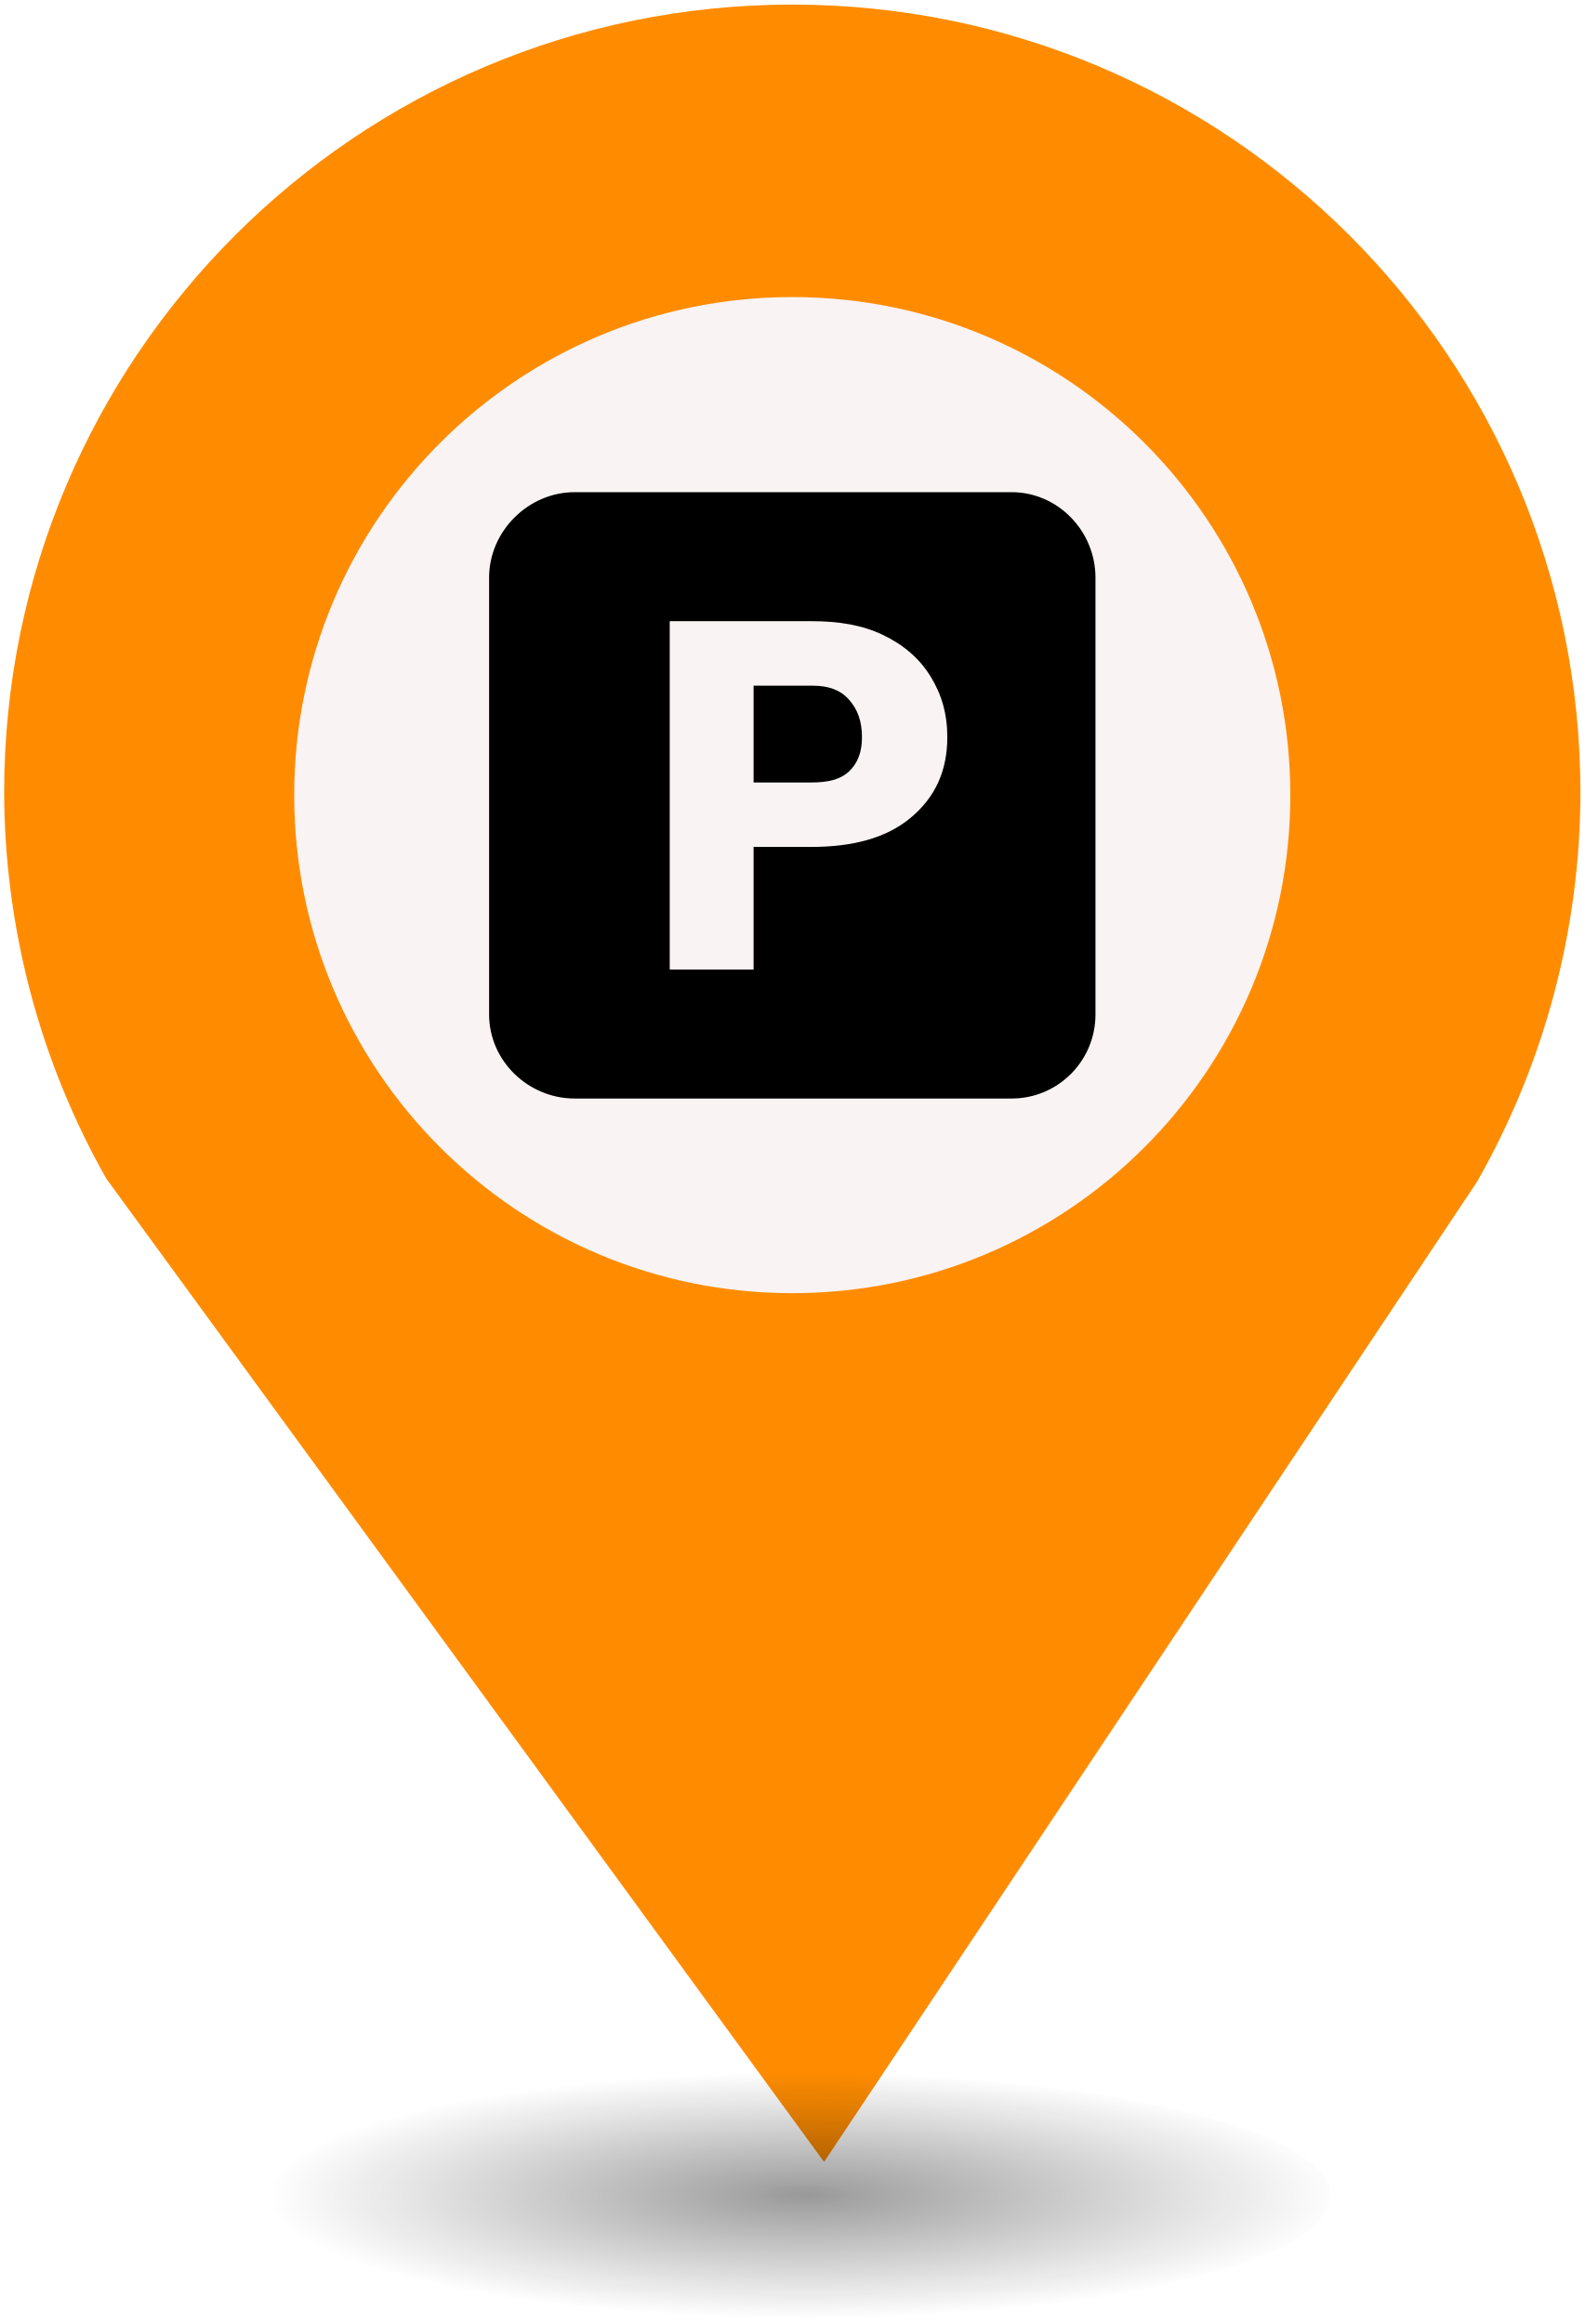
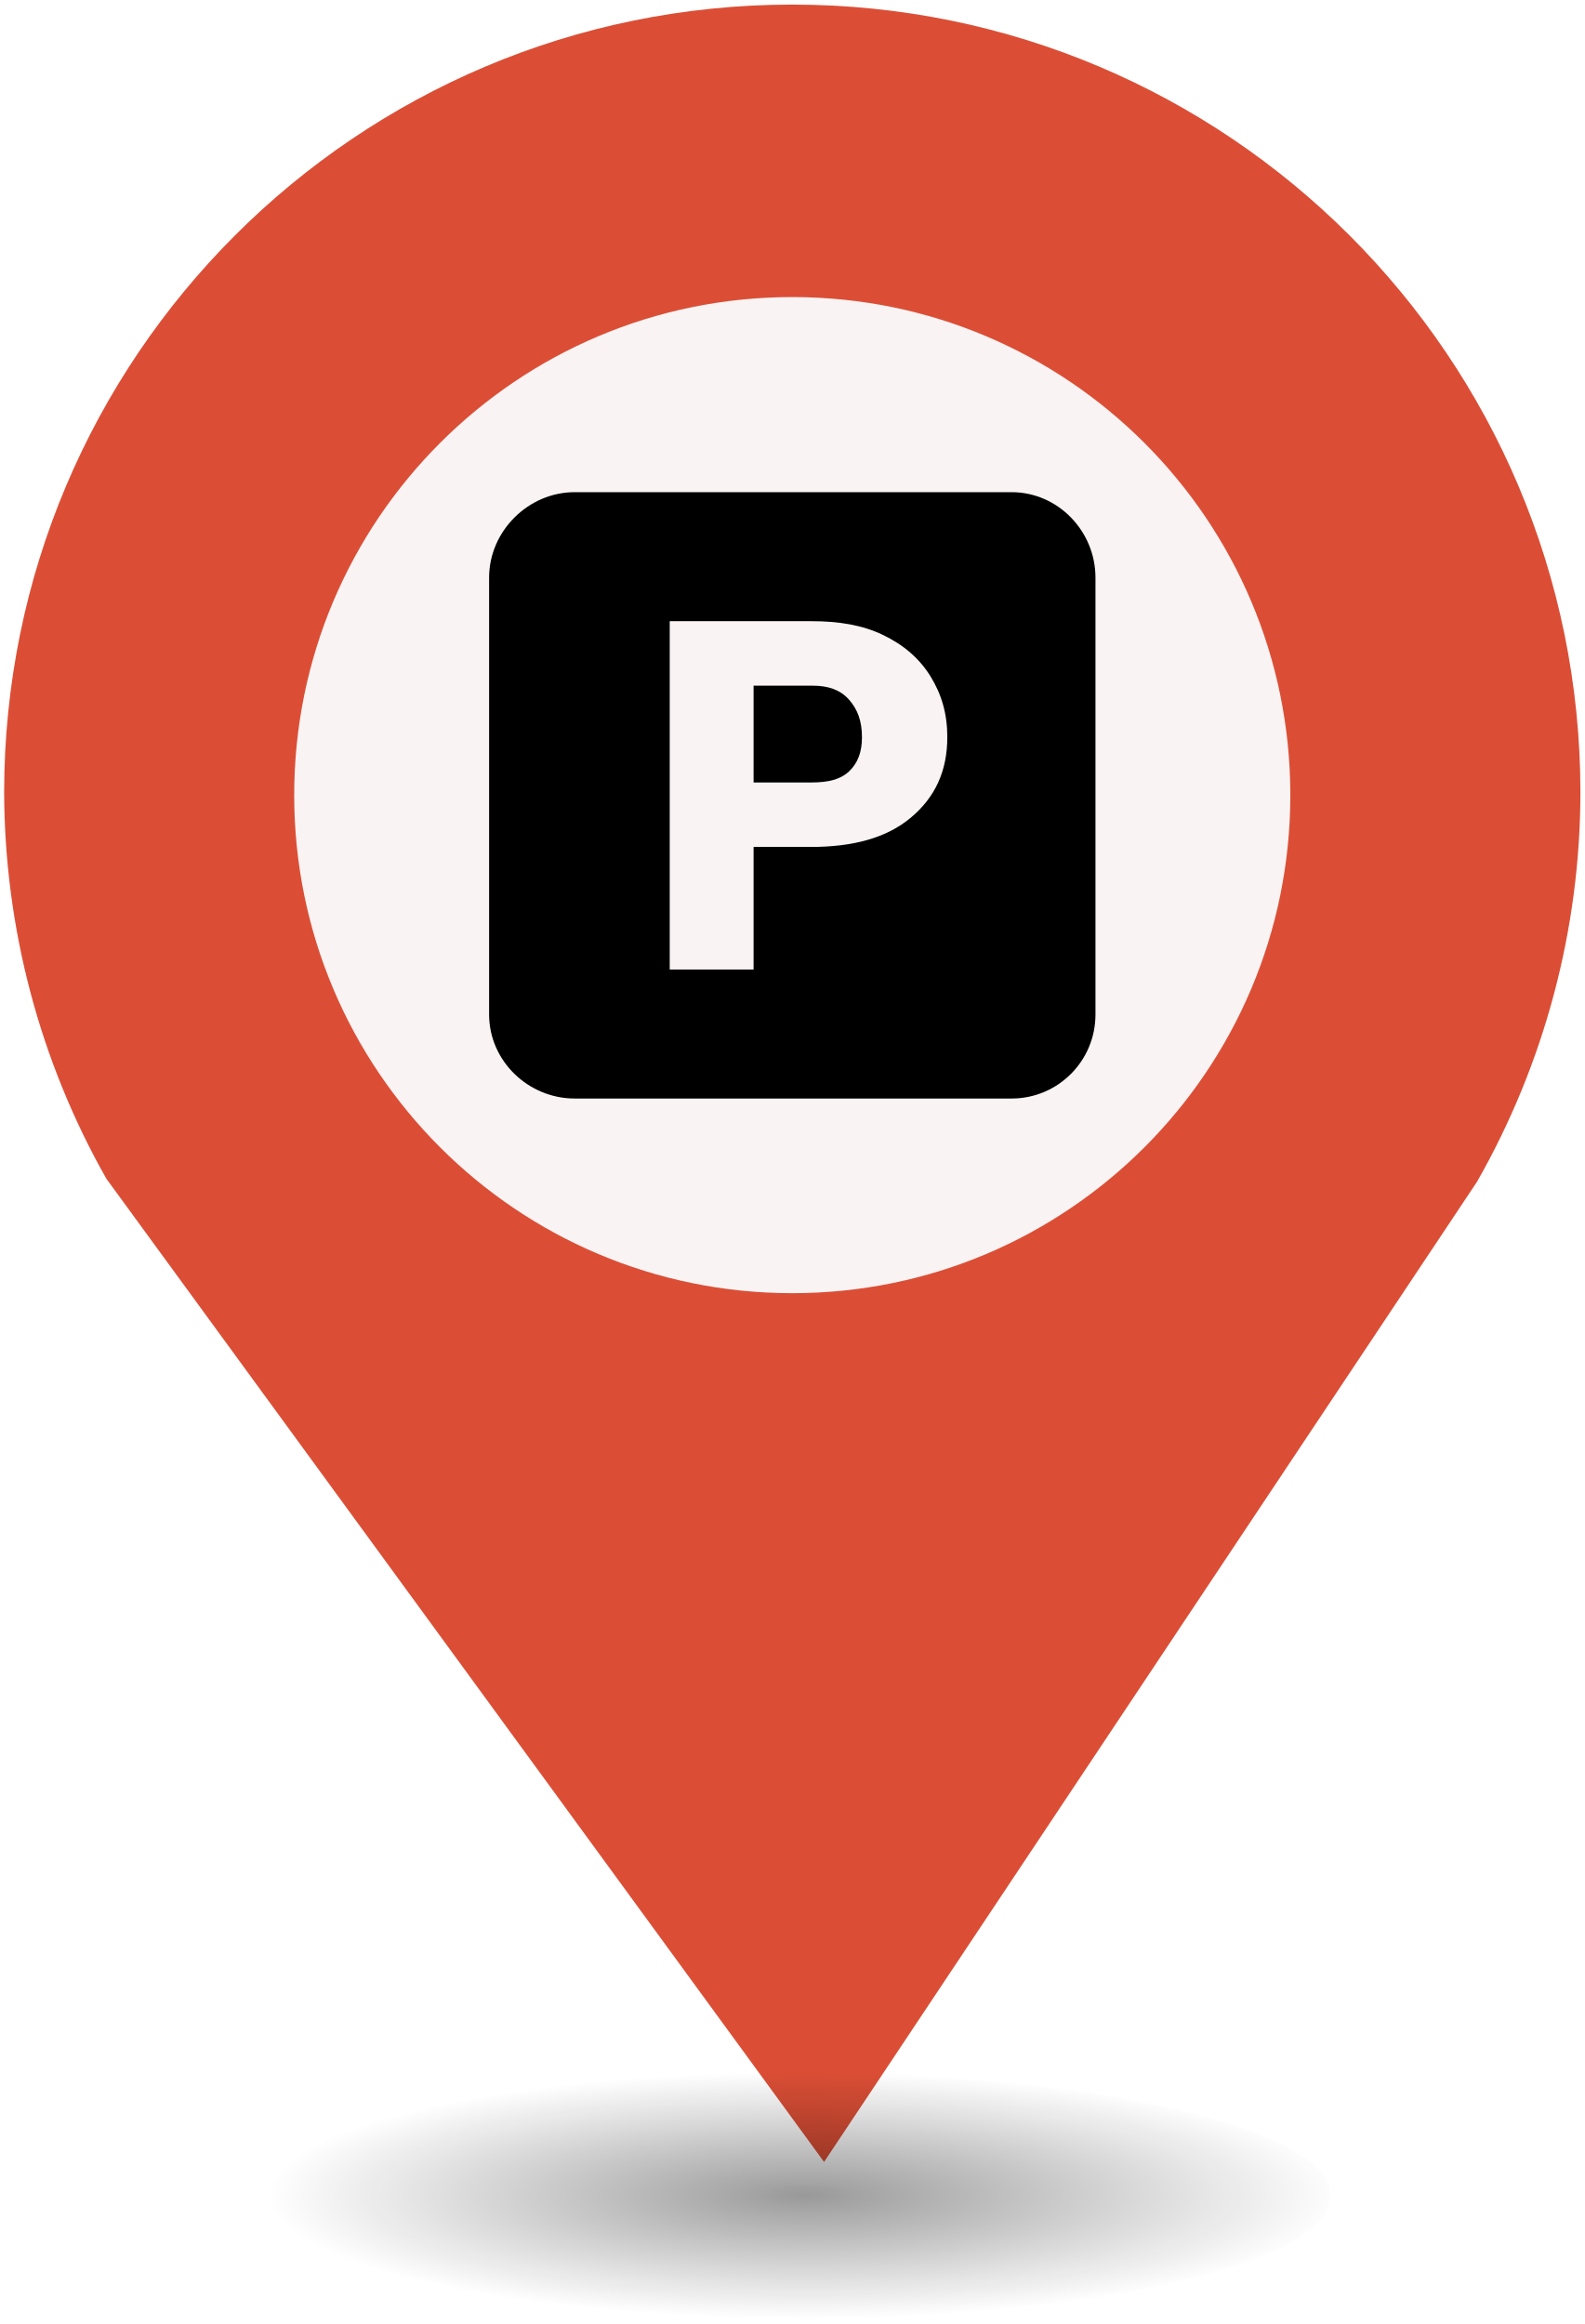
<svg xmlns="http://www.w3.org/2000/svg" height="44px" width="30px" version="1.1" viewBox="0 0 29.989 43.988" id="svg16">
  <defs id="defs7">
    <radialGradient id="a" gradientUnits="userSpaceOnUse" cy="127.6" cx="-42.75" gradientTransform="matrix(4.274964,0,0,0.98163,197.9983,-82.0888)" r="2.384">
      <stop stop-color="#010101" offset="0" id="stop2" />
      <stop stop-opacity="0" stop-color="#090909" offset="1" id="stop4" />
    </radialGradient>
  </defs>
  <g id="g26" transform="translate(-2.0760358e-7,-1.618116)">
-     <path style="fill:#FF8C00;stroke-width:4.275" id="path9" d="m 14.994,1.705 c -8.239,0 -14.917,6.678 -14.917,14.917 0.009,2.562 0.673,5.079 1.935,7.307 L 15.596,42.539 27.956,23.984 c 1.278,-2.244 1.952,-4.78 1.956,-7.362 C 29.911,8.383 23.233,1.705 14.994,1.705 Z" />
+     <path style="fill:#db4e35;stroke-width:4.275" id="path9" d="m 14.994,1.705 c -8.239,0 -14.917,6.678 -14.917,14.917 0.009,2.562 0.673,5.079 1.935,7.307 L 15.596,42.539 27.956,23.984 c 1.278,-2.244 1.952,-4.78 1.956,-7.362 C 29.911,8.383 23.233,1.705 14.994,1.705 Z" />
    <circle style="fill:#f9f3f3;stroke-width:4.275" id="circle11" r="9.427" cx="14.994" cy="16.668" />
    <ellipse style="opacity:0.4;fill:url(#a);stroke-width:4.275" id="ellipse13" cx="14.994" cy="43.18" ry="2.339" rx="10.193" />
    <rect style="fill:none;stroke-width:4.275" x="8.259" y="9.828" width="13.472" height="13.369" ry="0" rx="0" id="replace" />
    <svg version="1.1" x="8.5" y="10" viewBox="0 0 100 100" enable-background="new 0 0 100 100" xml:space="preserve" id="svg12" width="100" height="100">
      <defs id="defs16" />
      <g id="g6" transform="matrix(0.1220942,0,0,0.1220942,0.5118589,0.5675039)">
        <path d="M 52.183,33 H 43 v 15 h 9.033 c 2.529,0 4.455,-0.463 5.779,-1.729 1.327,-1.262 1.99,-2.962 1.99,-5.266 0,-2.529 -0.684,-4.368 -2.045,-5.88 C 56.395,33.614 54.537,33 52.183,33 Z" id="path2" />
        <path d="M 82.997,3 H 15.265 C 8.073,3 2,9.048 2,16.242 V 83.974 C 2,91.168 8.073,97 15.265,97 H 82.997 C 90.191,97 96,91.168 96,83.975 V 16.242 C 96,9.048 90.191,3 82.997,3 Z M 67.367,53.465 C 63.587,56.625 58.4,58 51.81,58 H 43 V 77 H 30 V 23 h 22.033 c 4.137,0 7.802,0.588 10.983,2.113 3.186,1.523 5.65,3.605 7.398,6.417 1.743,2.813 2.618,5.856 2.618,9.425 0.001,5.278 -1.887,9.353 -5.665,12.51 z" id="path4" />
      </g>
    </svg>
  </g>
</svg>
